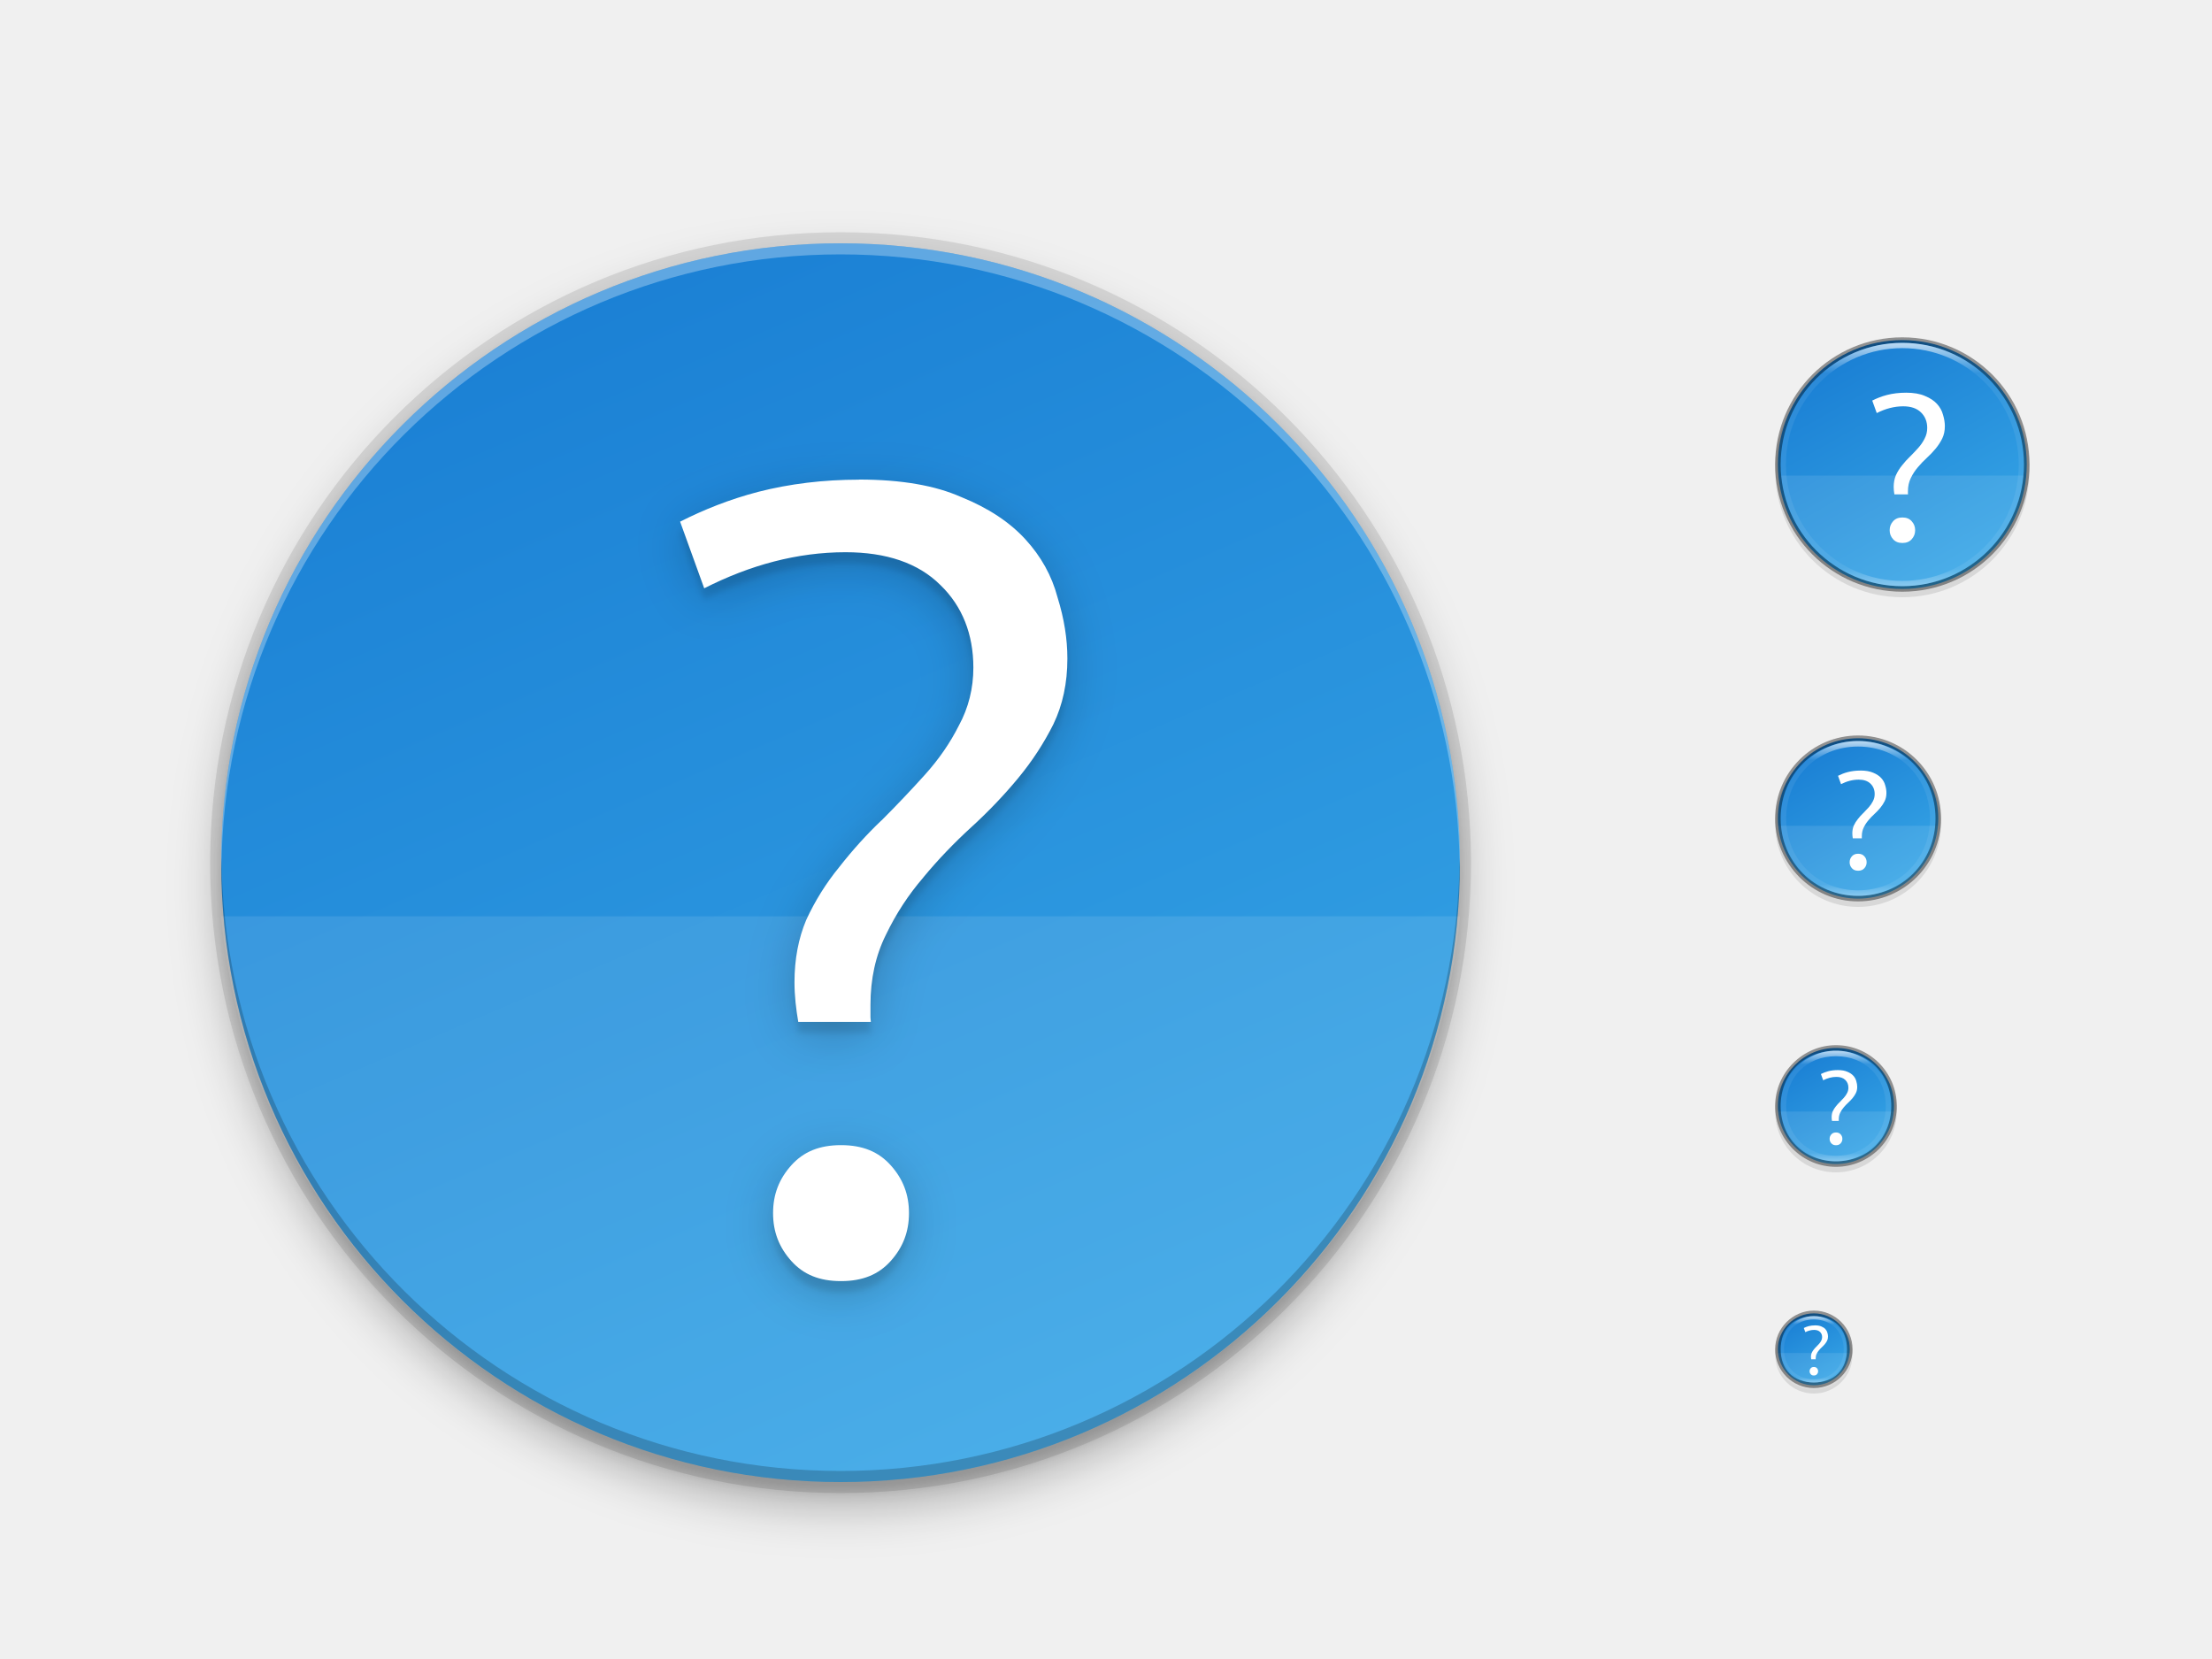
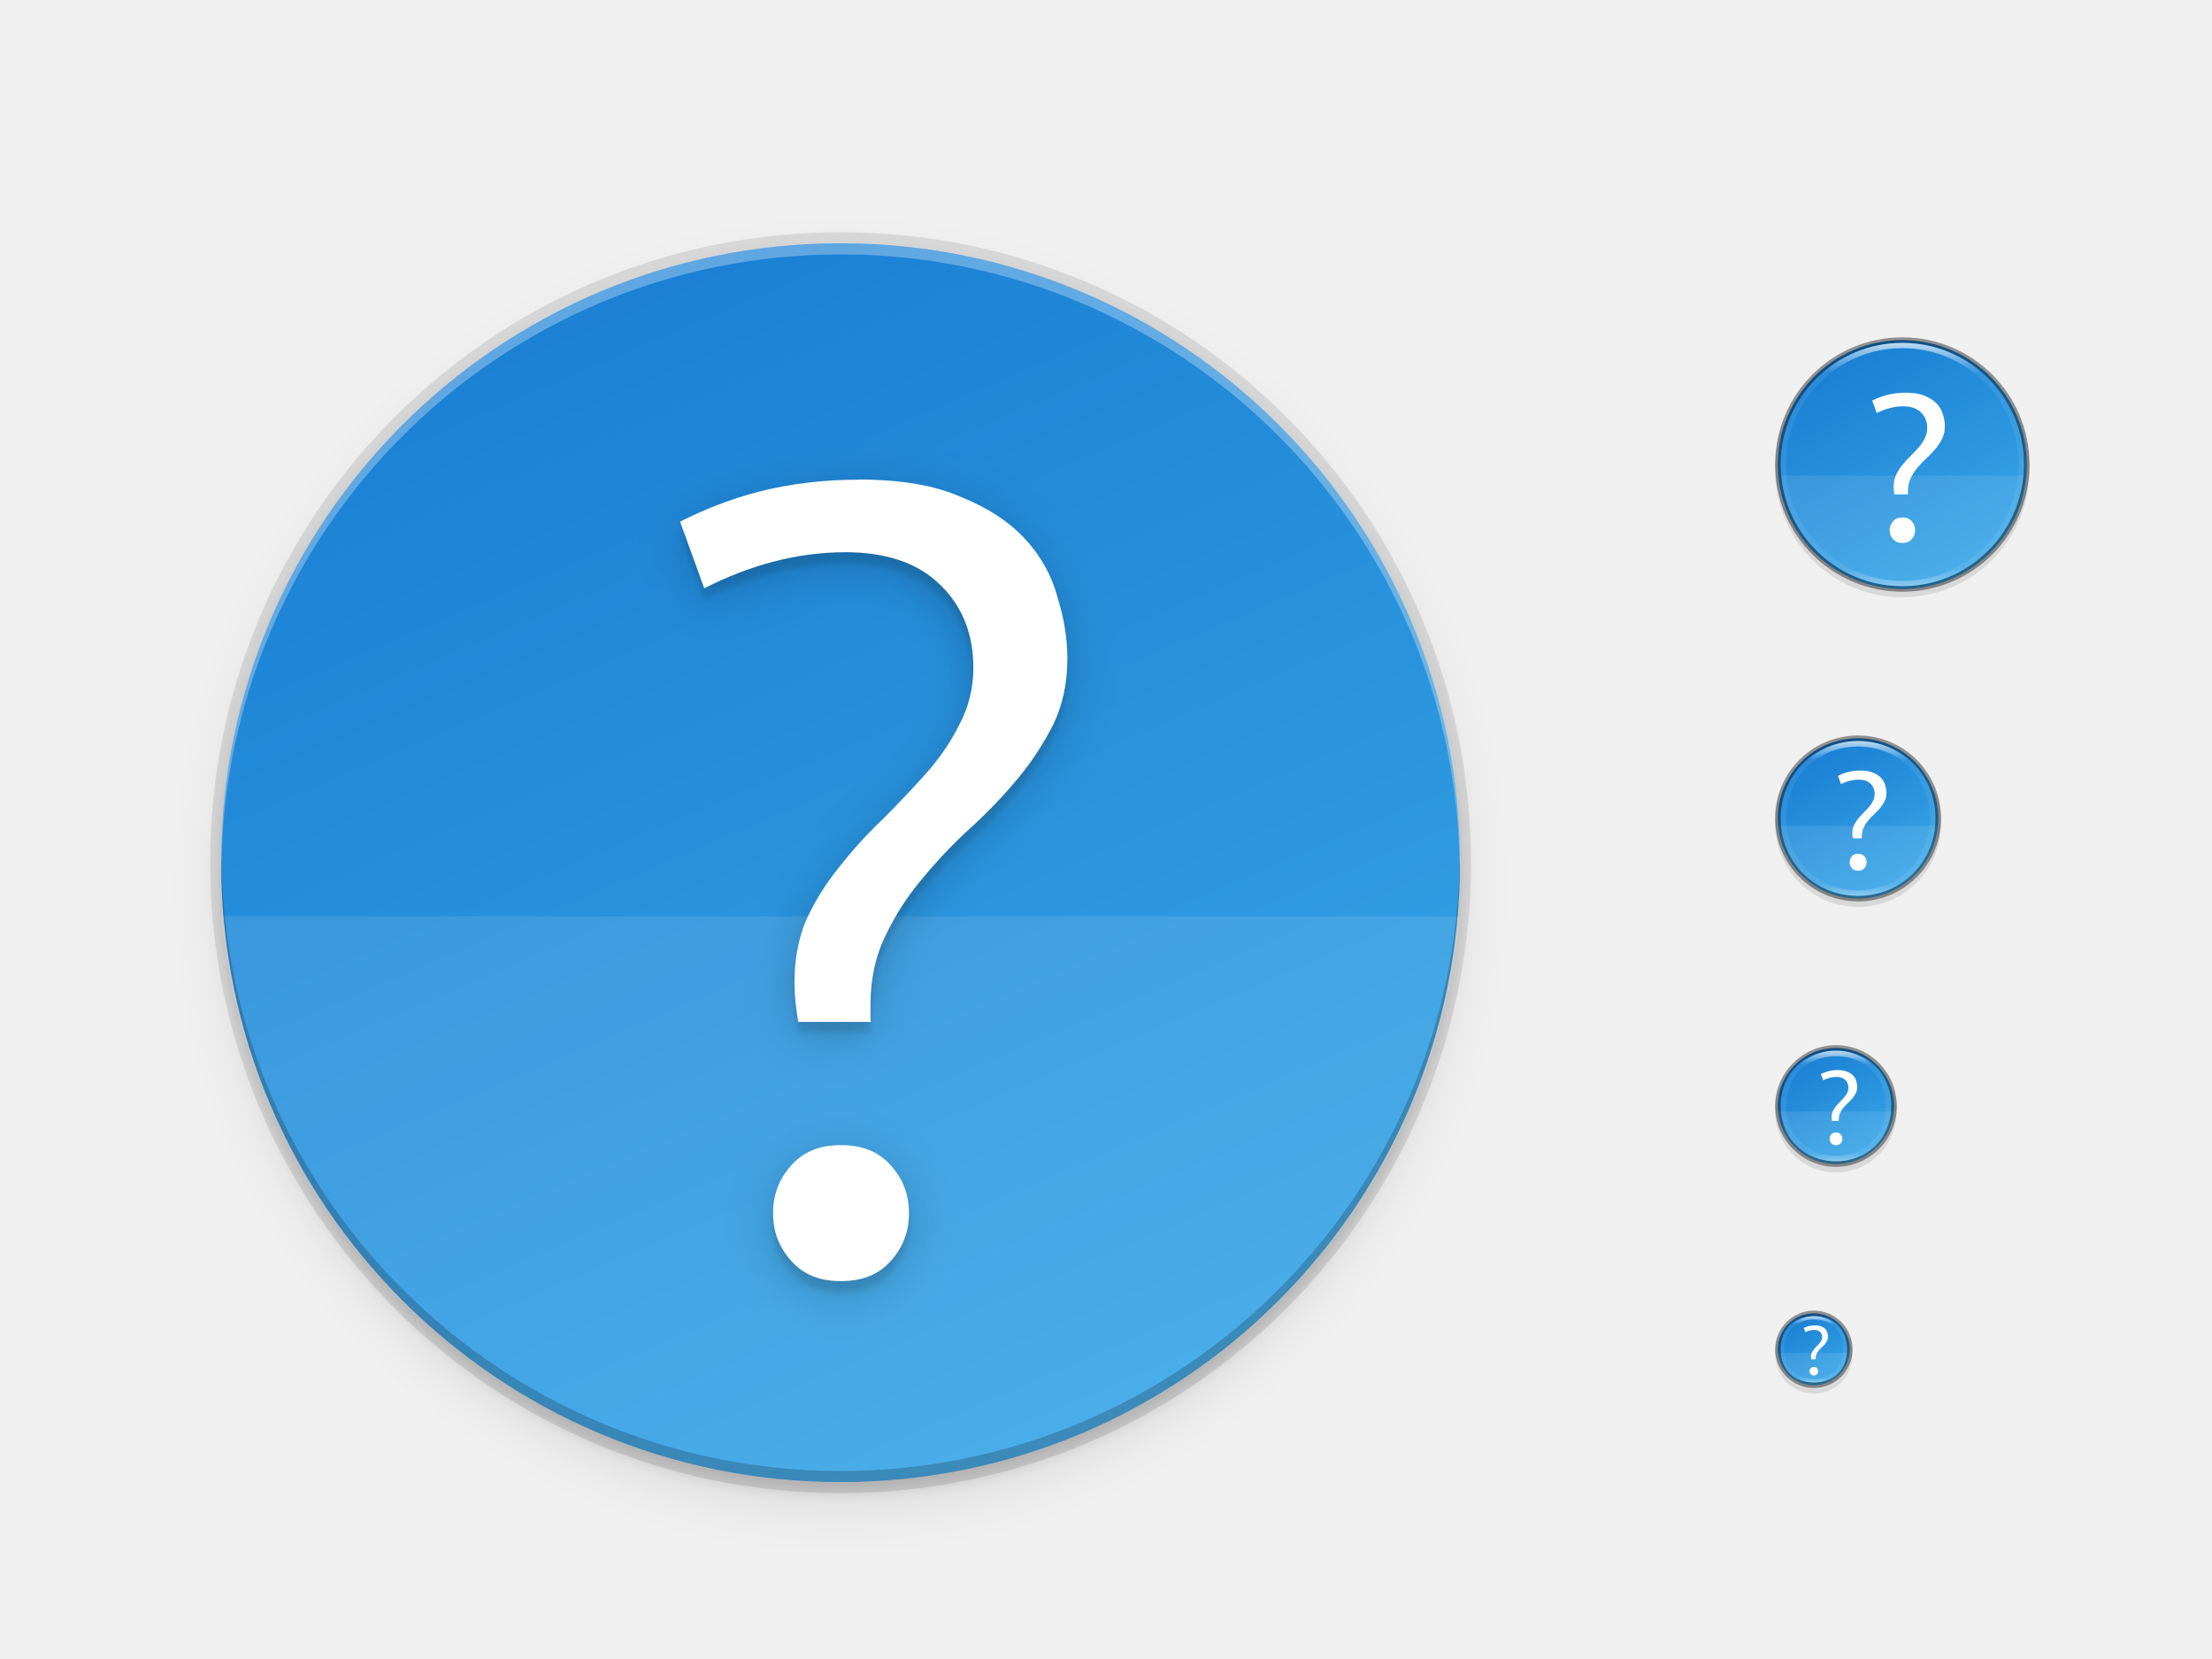
<svg xmlns="http://www.w3.org/2000/svg" xmlns:xlink="http://www.w3.org/1999/xlink" width="400" height="300" id="svg11300" version="1.0" style="display:inline;enable-background:new">
  <defs id="defs3">
    <clipPath clipPathUnits="userSpaceOnUse" id="clipPath9430">
      <path id="path9432" d="m 166.062,-196 h 179.875 C 491.235,-196 512,-175.287 512,-30.125 v 148.25 C 512,263.286 491.235,284 345.938,284 H 166.062 C 20.765,284 0,263.286 0,118.125 V -30.125 C 0,-175.287 20.765,-196 166.062,-196 Z" style="color:#000000;display:inline;overflow:visible;visibility:visible;fill:#ffffff;fill-opacity:1;fill-rule:nonzero;stroke:none;stroke-width:1;marker:none;enable-background:new" />
    </clipPath>
    <clipPath clipPathUnits="userSpaceOnUse" id="clipPath1082">
      <path id="path1084" d="M 361.938,-212 C 507.235,-212 528,-191.287 528,-46.125 V 70.125 C 528,215.286 507.235,236 361.938,236 H 214.062 C 68.765,236 48,215.286 48,70.125 V -46.125 C 48,-191.287 68.765,-212 214.062,-212 Z" style="display:inline;opacity:1;fill:#8c59d9;fill-opacity:1;stroke:none;stroke-width:2;stroke-linecap:round;stroke-linejoin:round;stroke-miterlimit:4;stroke-dasharray:none;stroke-dashoffset:0;stroke-opacity:1;enable-background:new" />
    </clipPath>
    <linearGradient id="linearGradient927">
      <stop style="stop-color:#ffffff;stop-opacity:1;" offset="0" id="stop923" />
      <stop id="stop933" offset="0.125" style="stop-color:#ffffff;stop-opacity:0.098" />
      <stop id="stop931" offset="0.925" style="stop-color:#ffffff;stop-opacity:0.098" />
      <stop style="stop-color:#ffffff;stop-opacity:0.498" offset="1" id="stop925" />
    </linearGradient>
    <clipPath clipPathUnits="userSpaceOnUse" id="clipPath994">
      <path style="color:#000000;display:inline;overflow:visible;visibility:visible;fill:#cdcdcd;fill-opacity:1;fill-rule:nonzero;stroke:none;stroke-width:2;stroke-miterlimit:4;stroke-dasharray:none;stroke-opacity:1;marker:none;enable-background:accumulate" d="m 335.731,62 c -8.824,0 -9.774,0.906 -9.73,9.748 V 84 96.252 c -0.043,8.842 0.906,9.748 9.73,9.748 h 16.539 c 8.824,0 9.73,-0.906 9.73,-9.748 V 84 71.748 C 362.001,62.906 361.094,62 352.27,62 Z" id="path996" />
    </clipPath>
    <clipPath clipPathUnits="userSpaceOnUse" id="clipPath959">
      <path style="color:#000000;display:inline;overflow:visible;visibility:visible;opacity:1;fill:#46a926;fill-opacity:1;fill-rule:nonzero;stroke:none;stroke-width:2;stroke-miterlimit:4;stroke-dasharray:none;stroke-opacity:1;marker:none;enable-background:accumulate" d="m 330.193,134 c -5.615,0 -6.22,0.577 -6.192,6.204 v 7.796 7.796 c -0.028,5.627 0.577,6.204 6.192,6.204 h 11.615 c 5.615,0 6.192,-0.577 6.192,-6.204 v -7.796 -7.796 c 0,-5.627 -0.577,-6.204 -6.192,-6.204 z" id="path961" />
    </clipPath>
    <clipPath clipPathUnits="userSpaceOnUse" id="clipPath971">
      <path style="color:#000000;display:inline;overflow:visible;visibility:visible;opacity:1;fill:#46a926;fill-opacity:1;fill-rule:nonzero;stroke:none;stroke-width:2;stroke-miterlimit:4;stroke-dasharray:none;stroke-opacity:1;marker:none;enable-background:accumulate" d="m 327.865,189 c -4.412,0 -4.887,0.453 -4.865,4.874 V 200 206.126 C 322.978,210.547 323.453,211 327.865,211 h 8.27 C 340.547,211 341,210.547 341,206.126 V 200 193.874 C 341,189.453 340.547,189 336.135,189 Z" id="path973" />
    </clipPath>
    <clipPath clipPathUnits="userSpaceOnUse" id="clipPath983">
      <path id="path985" d="m 325.096,237 c -2.808,0 -3.11,0.288 -3.096,3.102 V 244 v 3.898 c -0.014,2.813 0.288,3.102 3.096,3.102 h 5.808 C 333.712,251 334,250.712 334,247.898 V 244 240.102 C 334,237.288 333.712,237 330.904,237 Z" style="color:#000000;display:inline;overflow:visible;visibility:visible;opacity:1;fill:#46a926;fill-opacity:1;fill-rule:nonzero;stroke:none;stroke-width:2;stroke-miterlimit:4;stroke-dasharray:none;stroke-opacity:1;marker:none;enable-background:accumulate" />
    </clipPath>
    <linearGradient id="linearGradient4336-3">
      <stop style="stop-color:#5884f4;stop-opacity:1" offset="0" id="stop4338-8" />
      <stop id="stop4344-3" offset="0.278" style="stop-color:#5884f4;stop-opacity:1" />
      <stop style="stop-color:#2f5fdd;stop-opacity:1" offset="0.278" id="stop4346-3" />
      <stop id="stop4350-1" offset="0.707" style="stop-color:#2f5fdd;stop-opacity:1" />
      <stop id="stop4348-6" offset="0.709" style="stop-color:#234db8;stop-opacity:1" />
      <stop style="stop-color:#234db8;stop-opacity:1" offset="1" id="stop4340-0" />
    </linearGradient>
    <clipPath clipPathUnits="userSpaceOnUse" id="clipPath994-1">
      <path style="color:#000000;display:inline;overflow:visible;visibility:visible;fill:#cdcdcd;fill-opacity:1;fill-rule:nonzero;stroke:none;stroke-width:2;stroke-miterlimit:4;stroke-dasharray:none;stroke-opacity:1;marker:none;enable-background:accumulate" d="m 335.731,62 c -8.824,0 -9.774,0.906 -9.73,9.748 V 84 96.252 c -0.043,8.842 0.906,9.748 9.73,9.748 h 16.539 c 8.824,0 9.73,-0.906 9.73,-9.748 V 84 71.748 C 362.001,62.906 361.094,62 352.27,62 Z" id="path996-8" />
    </clipPath>
    <linearGradient xlink:href="#linearGradient876" id="linearGradient11065" x1="104" y1="44" x2="200" y2="268" gradientUnits="userSpaceOnUse" gradientTransform="translate(0,-5.6126213e-6)" />
    <filter style="color-interpolation-filters:sRGB" id="filter11191" x="-0.012" width="1.024" y="-0.012" height="1.024">
      <feGaussianBlur stdDeviation="1.12" id="feGaussianBlur11193" />
    </filter>
    <filter style="color-interpolation-filters:sRGB" id="filter11210" x="-0.048" width="1.096" y="-0.048" height="1.096">
      <feGaussianBlur stdDeviation="4.48" id="feGaussianBlur11212" />
    </filter>
    <linearGradient xlink:href="#linearGradient927" id="linearGradient8590" gradientUnits="userSpaceOnUse" gradientTransform="matrix(0.2391304,0,0,0.2391303,321.0435,61.04349)" x1="96" y1="4" x2="96" y2="188" />
    <linearGradient xlink:href="#linearGradient876" id="linearGradient8588" gradientUnits="userSpaceOnUse" gradientTransform="matrix(0.9448819,0,0,0.9448823,320.5,-173.1299)" x1="13.735" y1="249.694" x2="38.1" y2="292.767" />
    <linearGradient xlink:href="#linearGradient927" id="linearGradient8590-3" gradientUnits="userSpaceOnUse" gradientTransform="matrix(0.1521739,0,0,0.1521739,321.3913,133.3913)" x1="96" y1="4" x2="96" y2="188" />
    <linearGradient xlink:href="#linearGradient876" id="linearGradient8588-0" gradientUnits="userSpaceOnUse" gradientTransform="matrix(0.6089239,0,0,0.6089242,320.8556,-17.70596)" x1="13.735" y1="249.694" x2="38.1" y2="292.767" />
    <linearGradient xlink:href="#linearGradient927" id="linearGradient8590-3-3" gradientUnits="userSpaceOnUse" gradientTransform="matrix(0.1086956,0,0,0.1086956,321.5652,189.5652)" x1="96" y1="4" x2="96" y2="188" />
    <linearGradient xlink:href="#linearGradient876" id="linearGradient8588-0-1" gradientUnits="userSpaceOnUse" gradientTransform="matrix(0.4409449,0,0,0.4409451,321.0333,80.00604)" x1="13.735" y1="249.694" x2="38.1" y2="292.767" />
    <linearGradient xlink:href="#linearGradient927" id="linearGradient8590-3-3-4" gradientUnits="userSpaceOnUse" gradientTransform="matrix(0.06521734,0,0,0.06521732,321.7391,237.7391)" x1="96" y1="4" x2="96" y2="188" />
    <linearGradient xlink:href="#linearGradient876" id="linearGradient8588-0-1-5" gradientUnits="userSpaceOnUse" gradientTransform="matrix(0.2729659,0,0,0.272966,321.2111,169.718)" x1="13.735" y1="249.694" x2="38.1" y2="292.767" />
    <linearGradient id="linearGradient876">
      <stop style="stop-color:#1a7fd4;stop-opacity:1;" offset="0" id="stop872" />
      <stop style="stop-color:#37a6e6;stop-opacity:1" offset="1" id="stop874" />
    </linearGradient>
    <filter style="color-interpolation-filters:sRGB" id="filter1416-6" x="-0.147" width="1.295" y="-0.071" height="1.142">
      <feGaussianBlur stdDeviation="4.264" id="feGaussianBlur1418-1" />
    </filter>
    <filter style="color-interpolation-filters:sRGB" id="filter1412-5" x="-0.018" width="1.037" y="-0.009" height="1.018">
      <feGaussianBlur stdDeviation="0.533" id="feGaussianBlur1414-9" />
    </filter>
  </defs>
  <g style="display:inline" id="layer1">
    <g style="display:none" id="layer7">
      <text y="-8.255" xml:space="preserve" x="19.007" style="font-style:normal;font-variant:normal;font-weight:normal;font-stretch:normal;line-height:0%;font-family:'DejaVu Sans';-inkscape-font-specification:'DejaVu Sans';display:inline;fill:#000000;fill-opacity:1;stroke:none;enable-background:new" id="context">
        <tspan style="font-style:normal;font-variant:normal;font-weight:normal;font-stretch:normal;font-size:18px;line-height:1.25;font-family:'DejaVu Sans';-inkscape-font-specification:'DejaVu Sans'" y="-8.255" x="19.007" id="tspan3933">apps</tspan>
      </text>
      <text y="-8.255" xml:space="preserve" x="146.488" style="font-style:normal;font-variant:normal;font-weight:bold;font-stretch:normal;line-height:0%;font-family:'DejaVu Sans';-inkscape-font-specification:'DejaVu Sans Bold';text-align:start;writing-mode:lr-tb;text-anchor:start;display:inline;fill:#000000;fill-opacity:1;stroke:none;enable-background:new" id="icon-name">
        <tspan style="font-style:normal;font-variant:normal;font-weight:bold;font-stretch:normal;font-size:18px;line-height:1.25;font-family:'DejaVu Sans';-inkscape-font-specification:'DejaVu Sans Bold'" y="-8.255" x="146.488" id="tspan3937">help-app</tspan>
      </text>
      <rect style="display:inline;overflow:visible;visibility:visible;fill:#cdcdcd;fill-opacity:1;fill-rule:nonzero;stroke:none;stroke-width:2;marker:none;enable-background:accumulate" id="rect16x16" width="16" height="16" x="320" y="236" />
      <rect style="display:inline;overflow:visible;visibility:visible;fill:#cdcdcd;fill-opacity:1;fill-rule:nonzero;stroke:none;stroke-width:2;marker:none;enable-background:accumulate" id="rect24x24" width="24" height="24" x="320" y="188" />
      <rect style="display:inline;overflow:visible;visibility:visible;fill:#cdcdcd;fill-opacity:1;fill-rule:nonzero;stroke:none;stroke-width:2;marker:none;enable-background:accumulate" id="rect32x32" width="32" height="32" x="320" y="132" />
      <rect y="60" x="320" height="48" width="48" id="rect48x48" style="display:inline;overflow:visible;visibility:visible;fill:#cdcdcd;fill-opacity:1;fill-rule:nonzero;stroke:none;stroke-width:2;marker:none;enable-background:accumulate" />
      <rect style="display:inline;overflow:visible;visibility:visible;fill:#cdcdcd;fill-opacity:1;fill-rule:nonzero;stroke:none;stroke-width:2;marker:none;enable-background:accumulate" id="rect3951" width="256" height="256" x="24" y="28" />
    </g>
    <g id="layer8" style="display:inline">
-       <circle style="display:inline;opacity:0.3;fill:#000000;fill-opacity:1;stroke:none;stroke-width:1;stroke-linecap:round;stroke-linejoin:round;stroke-miterlimit:4;stroke-dasharray:none;stroke-opacity:1;filter:url(#filter11210);enable-background:new" id="path11042-0" r="112" cy="160" cx="152" />
+       <circle style="display:inline;opacity:0.1;fill:#000000;fill-opacity:1;stroke:none;stroke-width:1;stroke-linecap:round;stroke-linejoin:round;stroke-miterlimit:4;stroke-dasharray:none;stroke-opacity:1;filter:url(#filter11210);enable-background:new" id="path11042-0" r="112" cy="160" cx="152" />
      <circle style="display:inline;opacity:0.1;fill:#000000;fill-opacity:1;stroke:none;stroke-width:1;stroke-linecap:round;stroke-linejoin:round;stroke-miterlimit:4;stroke-dasharray:none;stroke-opacity:1;filter:url(#filter11191);enable-background:new" id="path11042-6" r="112" cy="158" cx="152" />
      <circle style="display:inline;opacity:0.1;fill:#000000;fill-opacity:1;stroke:none;stroke-width:1;stroke-linecap:round;stroke-linejoin:round;stroke-miterlimit:4;stroke-dasharray:none;stroke-opacity:1;enable-background:new" id="path11042-7" cy="156" cx="152" r="114" />
      <circle style="display:inline;opacity:1;fill:url(#linearGradient11065);fill-opacity:1;stroke:none;stroke-width:1;stroke-linecap:round;stroke-linejoin:round;stroke-miterlimit:4;stroke-dasharray:none;stroke-opacity:1;enable-background:new" id="path11042" r="112" cy="156" cx="152" />
      <path style="display:inline;opacity:1;fill:#ffffff;fill-opacity:1;stroke:none;stroke-width:1;stroke-linecap:round;stroke-linejoin:round;stroke-miterlimit:4;stroke-dasharray:none;stroke-opacity:1;enable-background:new" id="path11042-5" r="112" cy="156" cx="152" d="" />
      <circle style="display:inline;opacity:0.1;fill:#000000;fill-opacity:1;stroke:none;stroke-width:1.954;stroke-linecap:round;stroke-linejoin:round;stroke-miterlimit:4;stroke-dasharray:none;stroke-opacity:1;enable-background:new" id="path9498-0-0" cx="-344" cy="-85" transform="scale(-1)" r="23" />
      <circle style="display:inline;opacity:1;fill:url(#linearGradient8588);fill-opacity:1.0;stroke:none;stroke-width:1.869;stroke-linecap:round;stroke-linejoin:round;stroke-miterlimit:4;stroke-dasharray:none;stroke-opacity:1;enable-background:new" id="path9498-6" cx="344" cy="84" r="22.5" />
      <circle style="display:inline;opacity:0.1;fill:#000000;fill-opacity:1;stroke:none;stroke-width:1.954;stroke-linecap:round;stroke-linejoin:round;stroke-miterlimit:4;stroke-dasharray:none;stroke-opacity:1;enable-background:new" id="path9498-0-0-2" cx="-336" cy="-149" transform="scale(-1)" r="15" />
      <circle style="display:inline;opacity:1;fill:url(#linearGradient8588-0);fill-opacity:1.0;stroke:none;stroke-width:1.869;stroke-linecap:round;stroke-linejoin:round;stroke-miterlimit:4;stroke-dasharray:none;stroke-opacity:1;enable-background:new" id="path9498-6-5" cx="336" cy="148" r="14.5" />
      <circle style="display:inline;opacity:0.1;fill:#000000;fill-opacity:1;stroke:none;stroke-width:1.954;stroke-linecap:round;stroke-linejoin:round;stroke-miterlimit:4;stroke-dasharray:none;stroke-opacity:1;enable-background:new" id="path9498-0-0-2-3" cx="-332" cy="-201" transform="scale(-1)" r="11" />
      <circle style="display:inline;opacity:1;fill:url(#linearGradient8588-0-1);fill-opacity:1.0;stroke:none;stroke-width:1.869;stroke-linecap:round;stroke-linejoin:round;stroke-miterlimit:4;stroke-dasharray:none;stroke-opacity:1;enable-background:new" id="path9498-6-5-6" cx="332" cy="200" r="10.5" />
      <circle style="display:inline;opacity:0.1;fill:#000000;fill-opacity:1;stroke:none;stroke-width:1.954;stroke-linecap:round;stroke-linejoin:round;stroke-miterlimit:4;stroke-dasharray:none;stroke-opacity:1;enable-background:new" id="path9498-0-0-2-3-3" cx="-328" cy="-245" transform="scale(-1)" r="7" />
      <circle style="display:inline;opacity:1;fill:url(#linearGradient8588-0-1-5);fill-opacity:1.0;stroke:none;stroke-width:1.869;stroke-linecap:round;stroke-linejoin:round;stroke-miterlimit:4;stroke-dasharray:none;stroke-opacity:1;enable-background:new" id="path9498-6-5-6-8" cx="328" cy="244" r="6.5" />
    </g>
    <g id="layer6" style="display:inline">
      <path style="display:inline;opacity:0.1;fill:#ffffff;fill-opacity:1;stroke:none;stroke-width:10.667;stroke-linecap:round;stroke-linejoin:round;stroke-miterlimit:4;stroke-dasharray:none;stroke-opacity:1;enable-background:new" d="M 40,165.696 A 112.534,112.534 0 0 0 151.978,268 112.534,112.534 0 0 0 264,165.696 Z" id="rect12119" />
      <g transform="matrix(1.008422,0,0,1.008422,0.1463,1.883254)" style="display:inline;enable-background:new" id="g1453-4">
        <path style="font-style:normal;font-variant:normal;font-weight:500;font-stretch:normal;font-size:72.036px;line-height:125%;font-family:Ubuntu;-inkscape-font-specification:'Ubuntu Medium';text-align:center;letter-spacing:0px;word-spacing:0px;writing-mode:lr-tb;text-anchor:middle;display:inline;opacity:0.2;fill:#000000;fill-opacity:1;stroke:none;stroke-width:14.37;filter:url(#filter1416-6);enable-background:new" d="m 153.897,86.133 0.014,0.014 c -6.385,5.8e-4 -12.424,0.732 -18.118,2.19 -5.169,1.354 -9.749,3.202 -13.98,5.339 l 4.321,11.953 c 8.24,-4.183 16.691,-6.472 25.343,-6.472 7.274,0 13.044,1.923 17.016,5.89 3.92,3.78 5.906,8.824 5.906,14.804 0,3.728 -0.872,7.218 -2.604,10.395 -1.548,3.089 -3.577,6.03 -6.081,8.813 -2.453,2.725 -5.038,5.45 -7.76,8.172 l -0.011,0.011 -0.029,0.011 c -2.653,2.521 -5.173,5.31 -7.569,8.37 l -0.011,0.011 -0.005,0.011 c -2.356,2.88 -4.315,6.019 -5.888,9.423 -1.4,3.321 -2.119,7.036 -2.119,11.194 0,2.494 0.289,4.833 0.677,7.116 h 13.022 c -0.011,-0.279 -0.072,-0.529 -0.072,-0.819 v -2.235 c 0,-4.641 0.921,-8.861 2.779,-12.586 1.805,-3.749 4.033,-7.16 6.676,-10.225 l 0.011,-0.011 c 0.005,-0.005 0.005,-0.01 0.011,-0.029 2.608,-3.155 5.491,-6.167 8.641,-9.042 3.065,-2.799 5.861,-5.731 8.388,-8.79 2.5,-3.026 4.597,-6.245 6.306,-9.658 v -0.005 c 1.657,-3.444 2.5,-7.344 2.5,-11.762 0,-3.497 -0.579,-7.146 -1.762,-10.951 l -0.011,-0.029 -0.005,-0.029 c -1.023,-3.839 -2.927,-7.28 -5.763,-10.374 -2.81,-3.065 -6.61,-5.589 -11.464,-7.557 l -0.029,-0.011 -0.029,-0.011 c -4.617,-2.052 -10.722,-3.126 -18.299,-3.126 z m -3.232,119.347 c -3.891,0 -6.727,1.189 -8.893,3.595 -2.224,2.472 -3.291,5.257 -3.291,8.597 0,3.34 1.067,6.13 3.291,8.602 2.166,2.407 5.002,3.588 8.893,3.588 3.891,0 6.732,-1.181 8.899,-3.588 2.224,-2.472 3.291,-5.262 3.291,-8.602 0,-3.34 -1.066,-6.125 -3.291,-8.597 -2.166,-2.407 -5.007,-3.595 -8.899,-3.595 z" id="text4098-2-6-9" />
        <path style="font-style:normal;font-variant:normal;font-weight:500;font-stretch:normal;font-size:72.036px;line-height:125%;font-family:Ubuntu;-inkscape-font-specification:'Ubuntu Medium';text-align:center;letter-spacing:0px;word-spacing:0px;writing-mode:lr-tb;text-anchor:middle;display:inline;opacity:0.1;fill:#000000;fill-opacity:1;stroke:none;stroke-width:14.37;filter:url(#filter1412-5);enable-background:new" d="m 153.897,86.133 0.014,0.014 c -6.385,5.75e-4 -12.424,0.732 -18.118,2.19 -5.169,1.354 -9.749,3.202 -13.98,5.339 l 4.321,11.953 c 8.24,-4.183 16.691,-6.472 25.343,-6.472 7.274,0 13.044,1.923 17.016,5.89 3.92,3.78 5.906,8.824 5.906,14.804 0,3.728 -0.872,7.218 -2.604,10.395 -1.548,3.089 -3.577,6.03 -6.081,8.813 -2.453,2.725 -5.038,5.45 -7.76,8.172 l -0.011,0.011 -0.029,0.011 c -2.653,2.521 -5.173,5.31 -7.569,8.37 l -0.011,0.011 -0.005,0.011 c -2.356,2.88 -4.315,6.019 -5.888,9.423 -1.4,3.321 -2.119,7.036 -2.119,11.194 0,2.494 0.289,4.833 0.677,7.116 h 13.022 c -0.011,-0.279 -0.072,-0.529 -0.072,-0.819 v -2.235 c 0,-4.641 0.921,-8.861 2.779,-12.586 1.805,-3.749 4.033,-7.16 6.676,-10.225 l 0.011,-0.011 c 0.005,-0.005 0.005,-0.01 0.011,-0.029 2.608,-3.155 5.491,-6.167 8.641,-9.042 3.065,-2.799 5.861,-5.731 8.388,-8.79 2.5,-3.026 4.597,-6.245 6.306,-9.658 v -0.005 c 1.657,-3.444 2.5,-7.344 2.5,-11.762 0,-3.497 -0.579,-7.146 -1.762,-10.951 l -0.011,-0.029 -0.005,-0.029 c -1.023,-3.839 -2.927,-7.28 -5.763,-10.374 -2.81,-3.065 -6.61,-5.589 -11.464,-7.557 l -0.029,-0.01 -0.029,-0.01 c -4.617,-2.052 -10.722,-3.126 -18.299,-3.126 z m -3.232,119.347 c -3.891,0 -6.727,1.189 -8.893,3.595 -2.224,2.472 -3.291,5.257 -3.291,8.597 0,3.34 1.067,6.13 3.291,8.602 2.166,2.407 5.002,3.588 8.893,3.588 3.891,0 6.732,-1.181 8.899,-3.588 2.224,-2.472 3.291,-5.262 3.291,-8.602 0,-3.34 -1.066,-6.125 -3.291,-8.597 -2.166,-2.407 -5.007,-3.595 -8.899,-3.595 z" id="text4098-2-0" />
        <path style="font-style:normal;font-variant:normal;font-weight:500;font-stretch:normal;font-size:72.036px;line-height:125%;font-family:Ubuntu;-inkscape-font-specification:'Ubuntu Medium';text-align:center;letter-spacing:0px;word-spacing:0px;writing-mode:lr-tb;text-anchor:middle;display:inline;fill:#ffffff;fill-opacity:1;stroke:none;stroke-width:14.37" d="m 153.897,84.133 0.014,0.014 c -6.385,5.75e-4 -12.424,0.732 -18.118,2.19 -5.169,1.354 -9.749,3.202 -13.98,5.339 l 4.321,11.953 c 8.24,-4.183 16.691,-6.472 25.343,-6.472 7.274,0 13.044,1.923 17.016,5.89 3.92,3.78 5.906,8.824 5.906,14.804 0,3.728 -0.872,7.218 -2.604,10.395 -1.548,3.089 -3.577,6.03 -6.081,8.813 -2.453,2.725 -5.038,5.45 -7.76,8.172 l -0.011,0.011 -0.029,0.011 c -2.653,2.521 -5.173,5.31 -7.569,8.37 l -0.011,0.011 -0.005,0.011 c -2.356,2.88 -4.315,6.019 -5.888,9.423 -1.4,3.321 -2.119,7.036 -2.119,11.194 0,2.494 0.289,4.833 0.677,7.116 h 13.022 c -0.011,-0.279 -0.072,-0.529 -0.072,-0.819 v -2.235 c 0,-4.641 0.921,-8.861 2.779,-12.586 1.805,-3.749 4.033,-7.16 6.676,-10.225 l 0.011,-0.011 c 0.005,-0.005 0.005,-0.01 0.011,-0.029 2.608,-3.155 5.491,-6.167 8.641,-9.042 3.065,-2.799 5.861,-5.731 8.388,-8.79 2.5,-3.026 4.597,-6.245 6.306,-9.658 v -0.005 c 1.657,-3.444 2.5,-7.344 2.5,-11.762 0,-3.497 -0.579,-7.146 -1.762,-10.951 l -0.011,-0.029 -0.005,-0.029 c -1.023,-3.839 -2.927,-7.28 -5.763,-10.374 -2.81,-3.065 -6.61,-5.589 -11.464,-7.557 l -0.029,-0.01 -0.029,-0.01 C 167.583,85.201 161.478,84.127 153.901,84.127 Z M 150.665,203.48 c -3.891,0 -6.727,1.189 -8.893,3.595 -2.224,2.472 -3.291,5.257 -3.291,8.597 0,3.34 1.067,6.13 3.291,8.602 2.166,2.407 5.002,3.588 8.893,3.588 3.891,0 6.732,-1.181 8.899,-3.588 2.224,-2.472 3.291,-5.262 3.291,-8.602 0,-3.34 -1.066,-6.125 -3.291,-8.597 -2.166,-2.407 -5.007,-3.595 -8.899,-3.595 z" id="text4098-9" />
      </g>
      <path style="display:inline;opacity:0.1;fill:#ffffff;fill-opacity:1;stroke:none;stroke-width:2;stroke-linecap:round;stroke-linejoin:round;stroke-miterlimit:4;stroke-dasharray:none;stroke-opacity:1;enable-background:new" d="m 322.108,86 a 22,22 0 0 0 21.891,20 22,22 0 0 0 21.9,-20 z" id="rect12119-7" />
      <path id="text4098-9-4" d="m 344.626,71.011 0.003,0.003 c -1.207,1.1e-4 -2.349,0.138 -3.426,0.414 -0.977,0.256 -1.843,0.605 -2.643,1.009 l 0.817,2.26 c 1.558,-0.791 3.156,-1.224 4.792,-1.224 1.375,0 2.466,0.364 3.217,1.114 0.741,0.715 1.117,1.668 1.117,2.799 0,0.705 -0.165,1.365 -0.492,1.966 -0.293,0.584 -0.676,1.14 -1.15,1.666 -0.464,0.515 -0.953,1.03 -1.467,1.545 l -0.002,0.002 -0.005,0.002 c -0.502,0.477 -0.978,1.004 -1.431,1.583 l -0.002,0.002 -9.4e-4,0.002 c -0.446,0.544 -0.816,1.138 -1.113,1.782 -0.265,0.628 -0.401,1.33 -0.401,2.116 0,0.472 0.055,0.914 0.128,1.345 h 2.462 c -0.002,-0.053 -0.014,-0.1 -0.014,-0.155 v -0.423 c 0,-0.878 0.174,-1.675 0.525,-2.38 0.341,-0.709 0.762,-1.354 1.262,-1.933 l 0.002,-0.002 c 9.5e-4,-9.45e-4 9.5e-4,-0.002 0.002,-0.005 0.493,-0.597 1.038,-1.166 1.634,-1.71 0.58,-0.529 1.108,-1.084 1.586,-1.662 0.473,-0.572 0.869,-1.181 1.192,-1.826 v -9.45e-4 c 0.313,-0.651 0.473,-1.389 0.473,-2.224 0,-0.661 -0.11,-1.351 -0.333,-2.071 l -0.002,-0.005 -9.5e-4,-0.005 c -0.193,-0.726 -0.553,-1.376 -1.09,-1.962 -0.531,-0.58 -1.25,-1.057 -2.168,-1.429 l -0.005,-0.002 -0.005,-0.002 c -0.873,-0.388 -2.027,-0.591 -3.46,-0.591 z m -0.611,22.566 c -0.736,0 -1.272,0.225 -1.682,0.68 -0.421,0.467 -0.622,0.994 -0.622,1.626 0,0.632 0.202,1.159 0.622,1.626 0.41,0.455 0.946,0.678 1.682,0.678 0.736,0 1.273,-0.223 1.683,-0.678 0.421,-0.467 0.622,-0.995 0.622,-1.626 0,-0.632 -0.202,-1.158 -0.622,-1.626 -0.41,-0.455 -0.947,-0.68 -1.683,-0.68 z" style="font-style:normal;font-variant:normal;font-weight:500;font-stretch:normal;font-size:72.036px;line-height:125%;font-family:Ubuntu;-inkscape-font-specification:'Ubuntu Medium';text-align:center;letter-spacing:0px;word-spacing:0px;writing-mode:lr-tb;text-anchor:middle;display:inline;fill:#ffffff;fill-opacity:1;stroke:none;stroke-width:2.717;enable-background:new" />
      <path style="display:inline;opacity:0.1;fill:#ffffff;fill-opacity:1;stroke:none;stroke-width:1.333;stroke-linecap:round;stroke-linejoin:round;stroke-miterlimit:4;stroke-dasharray:none;stroke-opacity:1;enable-background:new" d="m 321.406,149.333 a 14.667,14.667 0 0 0 14.594,13.333 14.667,14.667 0 0 0 14.6,-13.333 z" id="rect12119-0" />
      <path id="text4098-9-44" d="m 336.417,139.341 0.002,0.002 c -0.805,7e-5 -1.566,0.092 -2.284,0.276 -0.652,0.171 -1.229,0.404 -1.762,0.673 l 0.545,1.507 c 1.039,-0.527 2.104,-0.816 3.195,-0.816 0.917,0 1.644,0.242 2.145,0.742 0.494,0.476 0.744,1.112 0.744,1.866 0,0.47 -0.11,0.91 -0.328,1.31 -0.195,0.389 -0.451,0.76 -0.767,1.111 -0.309,0.344 -0.635,0.687 -0.978,1.03 l -10e-4,0.001 -0.004,10e-4 c -0.334,0.318 -0.652,0.669 -0.954,1.055 l -0.001,0.001 -6.3e-4,0.001 c -0.297,0.363 -0.544,0.759 -0.742,1.188 -0.177,0.419 -0.267,0.887 -0.267,1.411 0,0.314 0.036,0.609 0.085,0.897 h 1.641 c -9.9e-4,-0.035 -0.009,-0.067 -0.009,-0.103 v -0.282 c 0,-0.585 0.116,-1.117 0.35,-1.587 0.228,-0.473 0.508,-0.903 0.842,-1.289 l 9.9e-4,-0.001 c 6.3e-4,-6.3e-4 6.3e-4,-0.001 0.001,-0.004 0.329,-0.398 0.692,-0.777 1.089,-1.14 0.386,-0.353 0.739,-0.722 1.057,-1.108 0.315,-0.381 0.579,-0.787 0.795,-1.217 v -6.3e-4 c 0.209,-0.434 0.315,-0.926 0.315,-1.483 0,-0.441 -0.073,-0.901 -0.222,-1.38 l -9.9e-4,-0.004 -6.3e-4,-0.004 c -0.129,-0.484 -0.369,-0.918 -0.726,-1.308 -0.354,-0.386 -0.833,-0.704 -1.445,-0.953 l -0.004,-0.001 -0.004,-0.001 c -0.582,-0.259 -1.352,-0.394 -2.307,-0.394 z m -0.407,15.044 c -0.49,0 -0.848,0.15 -1.121,0.453 -0.28,0.312 -0.415,0.663 -0.415,1.084 0,0.421 0.135,0.773 0.415,1.084 0.273,0.303 0.631,0.452 1.121,0.452 0.49,0 0.849,-0.149 1.122,-0.452 0.28,-0.312 0.415,-0.663 0.415,-1.084 0,-0.421 -0.134,-0.772 -0.415,-1.084 -0.273,-0.303 -0.631,-0.453 -1.122,-0.453 z" style="font-style:normal;font-variant:normal;font-weight:500;font-stretch:normal;font-size:72.036px;line-height:125%;font-family:Ubuntu;-inkscape-font-specification:'Ubuntu Medium';text-align:center;letter-spacing:0px;word-spacing:0px;writing-mode:lr-tb;text-anchor:middle;display:inline;fill:#ffffff;fill-opacity:1;stroke:none;stroke-width:1.811;enable-background:new" />
      <path style="display:inline;opacity:0.1;fill:#ffffff;fill-opacity:1;stroke:none;stroke-width:1;stroke-linecap:round;stroke-linejoin:round;stroke-miterlimit:4;stroke-dasharray:none;stroke-opacity:1;enable-background:new" d="m 321.054,201 a 11,11 0 0 0 10.946,10 11,11 0 0 0 10.95,-10 z" id="rect12119-01" />
      <path id="text4098-9-0" d="m 332.313,193.505 10e-4,0.001 c -0.604,5e-5 -1.175,0.069 -1.713,0.207 -0.489,0.128 -0.922,0.303 -1.322,0.505 l 0.409,1.13 c 0.779,-0.395 1.578,-0.612 2.396,-0.612 0.688,0 1.233,0.182 1.609,0.557 0.371,0.357 0.558,0.834 0.558,1.4 0,0.352 -0.083,0.682 -0.246,0.983 -0.146,0.292 -0.338,0.57 -0.575,0.833 -0.232,0.258 -0.476,0.515 -0.734,0.773 l -10e-4,0.001 -0.003,10e-4 c -0.251,0.238 -0.489,0.502 -0.716,0.791 l -9.9e-4,0.001 -4.8e-4,9.9e-4 c -0.223,0.272 -0.408,0.569 -0.557,0.891 -0.132,0.314 -0.2,0.665 -0.2,1.058 0,0.236 0.027,0.457 0.064,0.673 h 1.231 c -10e-4,-0.026 -0.007,-0.05 -0.007,-0.077 v -0.211 c 0,-0.439 0.087,-0.838 0.263,-1.19 0.171,-0.354 0.381,-0.677 0.631,-0.967 l 10e-4,-9.9e-4 c 4.7e-4,-4.7e-4 4.7e-4,-9.7e-4 10e-4,-0.003 0.247,-0.298 0.519,-0.583 0.817,-0.855 0.29,-0.265 0.554,-0.542 0.793,-0.831 0.236,-0.286 0.435,-0.59 0.596,-0.913 v -4.7e-4 c 0.157,-0.326 0.236,-0.694 0.236,-1.112 0,-0.331 -0.055,-0.676 -0.167,-1.035 l -10e-4,-0.003 -4.7e-4,-0.003 c -0.097,-0.363 -0.277,-0.688 -0.545,-0.981 -0.266,-0.29 -0.625,-0.528 -1.084,-0.714 l -0.003,-9.9e-4 -0.003,-9.9e-4 c -0.437,-0.194 -1.014,-0.296 -1.73,-0.296 z m -0.306,11.283 c -0.368,0 -0.636,0.112 -0.841,0.34 -0.21,0.234 -0.311,0.497 -0.311,0.813 0,0.316 0.101,0.58 0.311,0.813 0.205,0.228 0.473,0.339 0.841,0.339 0.368,0 0.636,-0.112 0.841,-0.339 0.21,-0.234 0.311,-0.497 0.311,-0.813 0,-0.316 -0.101,-0.579 -0.311,-0.813 -0.205,-0.228 -0.473,-0.34 -0.841,-0.34 z" style="font-style:normal;font-variant:normal;font-weight:500;font-stretch:normal;font-size:72.036px;line-height:125%;font-family:Ubuntu;-inkscape-font-specification:'Ubuntu Medium';text-align:center;letter-spacing:0px;word-spacing:0px;writing-mode:lr-tb;text-anchor:middle;display:inline;fill:#ffffff;fill-opacity:1;stroke:none;stroke-width:1.359;enable-background:new" />
      <path style="display:inline;opacity:0.1;fill:#ffffff;fill-opacity:1;stroke:none;stroke-width:0.667;stroke-linecap:round;stroke-linejoin:round;stroke-miterlimit:4;stroke-dasharray:none;stroke-opacity:1;enable-background:new" d="m 320.703,244.667 a 7.333,7.333 0 0 0 7.297,6.667 7.333,7.333 0 0 0 7.3,-6.667 z" id="rect12119-6" />
      <path id="text4098-9-9" d="m 328.208,239.67 9e-4,9e-4 c -0.402,4e-5 -0.783,0.046 -1.142,0.138 -0.326,0.085 -0.614,0.202 -0.881,0.336 l 0.272,0.753 c 0.519,-0.264 1.052,-0.408 1.597,-0.408 0.458,0 0.822,0.121 1.072,0.371 0.247,0.238 0.372,0.556 0.372,0.933 0,0.235 -0.055,0.455 -0.164,0.655 -0.098,0.195 -0.225,0.38 -0.383,0.555 -0.155,0.172 -0.318,0.343 -0.489,0.515 l -6.6e-4,6.6e-4 -0.002,6.7e-4 c -0.167,0.159 -0.326,0.335 -0.477,0.528 l -6.6e-4,6.6e-4 -3.1e-4,6.7e-4 c -0.148,0.181 -0.272,0.379 -0.371,0.594 -0.088,0.209 -0.134,0.443 -0.134,0.705 0,0.157 0.018,0.305 0.043,0.449 h 0.821 c -6.7e-4,-0.018 -0.005,-0.033 -0.005,-0.052 v -0.141 c 0,-0.293 0.058,-0.558 0.175,-0.793 0.114,-0.236 0.254,-0.451 0.421,-0.644 l 6.6e-4,-6.6e-4 c 3.2e-4,-3.2e-4 3.2e-4,-6.5e-4 6.7e-4,-0.002 0.164,-0.199 0.346,-0.389 0.545,-0.57 0.193,-0.176 0.369,-0.361 0.529,-0.554 0.158,-0.191 0.29,-0.394 0.397,-0.609 v -3.1e-4 c 0.104,-0.217 0.158,-0.463 0.158,-0.741 0,-0.22 -0.036,-0.45 -0.111,-0.69 l -6.6e-4,-0.002 -3.2e-4,-0.002 c -0.065,-0.242 -0.184,-0.459 -0.363,-0.654 -0.177,-0.193 -0.417,-0.352 -0.723,-0.476 l -0.002,-6.6e-4 -0.002,-6.6e-4 c -0.291,-0.129 -0.676,-0.197 -1.153,-0.197 z m -0.204,7.522 c -0.245,0 -0.424,0.075 -0.561,0.227 -0.14,0.156 -0.207,0.331 -0.207,0.542 0,0.21 0.067,0.386 0.207,0.542 0.137,0.152 0.315,0.226 0.561,0.226 0.245,0 0.424,-0.074 0.561,-0.226 0.14,-0.156 0.207,-0.332 0.207,-0.542 0,-0.211 -0.067,-0.386 -0.207,-0.542 -0.137,-0.152 -0.316,-0.227 -0.561,-0.227 z" style="font-style:normal;font-variant:normal;font-weight:500;font-stretch:normal;font-size:72.036px;line-height:125%;font-family:Ubuntu;-inkscape-font-specification:'Ubuntu Medium';text-align:center;letter-spacing:0px;word-spacing:0px;writing-mode:lr-tb;text-anchor:middle;display:inline;fill:#ffffff;fill-opacity:1;stroke:none;stroke-width:0.906;enable-background:new" />
    </g>
    <g id="layer5">
      <path style="display:inline;opacity:0.3;fill:#ffffff;fill-opacity:1;stroke:none;stroke-width:1;stroke-linecap:round;stroke-linejoin:round;stroke-miterlimit:4;stroke-dasharray:none;stroke-opacity:1;enable-background:new" d="M 152,44 A 112,112 0 0 0 40,156 112,112 0 0 0 40.041,157.17 112,112 0 0 1 152,46 112,112 0 0 1 263.959,156.83 a 112,112 0 0 0 0.041,-0.83 112,112 0 0 0 -112,-112 z" id="path11042-1" />
      <path style="display:inline;opacity:0.2;fill:#000000;fill-opacity:1;stroke:none;stroke-width:1;stroke-linecap:round;stroke-linejoin:round;stroke-miterlimit:4;stroke-dasharray:none;stroke-opacity:1;enable-background:new" d="m 152,268 a 112,112 0 0 1 -112,-112 112,112 0 0 1 0.041,-1.17 A 112,112 0 0 0 152,266 112,112 0 0 0 263.959,155.17 a 112,112 0 0 1 0.041,0.83 112,112 0 0 1 -112,112 z" id="path11042-1-7" />
      <path style="display:inline;enable-background:new;opacity:0.4;fill:#000000;fill-opacity:1;stroke:none;stroke-width:1.954;stroke-linecap:round;stroke-linejoin:round;stroke-miterlimit:4;stroke-dasharray:none;stroke-opacity:1" d="M 344 61 A 23 23 0 0 0 321 84 A 23 23 0 0 0 344 107 A 23 23 0 0 0 367 84 A 23 23 0 0 0 344 61 z M 344 62 C 356.15 62 366 71.85 366 84 C 366 96.15 356.15 106 344 106 C 331.85 106 322 96.15 322 84 C 322 71.85 331.85 62 344 62 z " id="path9498-9-1" />
      <path style="display:inline;enable-background:new;opacity:0.7;fill:url(#linearGradient8590);fill-opacity:1;stroke:none;stroke-width:1.869;stroke-linecap:round;stroke-linejoin:round;stroke-miterlimit:4;stroke-dasharray:none;stroke-opacity:1" d="M 344,62 A 22,22 0 0 0 322,84 22,22 0 0 0 344,106 22,22 0 0 0 366,84 22,22 0 0 0 344,62 Z m 0,0.957 A 21.043,21.043 0 0 1 365.043,84 21.043,21.043 0 0 1 344,105.043 21.043,21.043 0 0 1 322.957,84 21.043,21.043 0 0 1 344,62.957 Z" id="path9498-1-6" />
      <path style="display:inline;enable-background:new;opacity:0.4;fill:#000000;fill-opacity:1;stroke:none;stroke-width:1.954;stroke-linecap:round;stroke-linejoin:round;stroke-miterlimit:4;stroke-dasharray:none;stroke-opacity:1" d="m 336,133 c -8.284,0 -15,6.716 -15,15 0,8.284 6.716,15 15,15 8.284,0 15,-6.716 15,-15 0,-8.284 -6.716,-15 -15,-15 z M 336,134 c 7.924,0 14,6.076 14,14 0,7.924 -6.076,14 -14,14 -7.924,0 -14,-6.076 -14,-14 0,-7.924 6.076,-14 14,-14 z" id="path9498-9-1-2" />
      <path style="display:inline;enable-background:new;opacity:0.7;fill:url(#linearGradient8590-3);fill-opacity:1;stroke:none;stroke-width:1.869;stroke-linecap:round;stroke-linejoin:round;stroke-miterlimit:4;stroke-dasharray:none;stroke-opacity:1" d="m 336,134 c -7.732,0 -14,6.268 -14,14 0,7.732 6.268,14 14,14 7.732,0 14,-6.268 14,-14 0,-7.732 -6.268,-14 -14,-14 z m 0,1 c 7.396,0 13,5.604 13,13 -10e-6,7.396 -5.604,13 -13,13 -7.396,0 -13,-5.604 -13,-13 0,-7.396 5.604,-13 13,-13 z" id="path9498-1-6-7" />
      <path style="display:inline;enable-background:new;opacity:0.4;fill:#000000;fill-opacity:1;stroke:none;stroke-width:1.954;stroke-linecap:round;stroke-linejoin:round;stroke-miterlimit:4;stroke-dasharray:none;stroke-opacity:1" d="M 332,189 C 326,189 321,194 321,200 c 0,6.075 4.925,11 11,11 6.075,0 11,-4.925 11,-11 0,-6.075 -4.925,-11 -11,-11 z M 332,190 c 5.811,0 10,4.189 10,10 0,5.811 -4.189,10 -10,10 -5.811,0 -10,-4.189 -10,-10 0,-5.811 4.189,-10 10,-10 z" id="path9498-9-1-2-4" />
      <path style="display:inline;enable-background:new;opacity:0.7;fill:url(#linearGradient8590-3-3);fill-opacity:1;stroke:none;stroke-width:1.869;stroke-linecap:round;stroke-linejoin:round;stroke-miterlimit:4;stroke-dasharray:none;stroke-opacity:1" d="m 332,190 c -5.523,0 -10,4.477 -10,10 0,5.523 4.477,10 10,10 5.523,0 10,-4.477 10,-10 0,-5.523 -4.477,-10 -10,-10 z M 332,191 c 5.283,0 9,3.717 9,9 0,5.283 -3.717,9 -9,9 -5.283,0 -9,-3.717 -9,-9 0,-5.283 3.717,-9 9,-9 z" id="path9498-1-6-7-2" />
      <path style="display:inline;enable-background:new;opacity:0.4;fill:#000000;fill-opacity:1;stroke:none;stroke-width:1.954;stroke-linecap:round;stroke-linejoin:round;stroke-miterlimit:4;stroke-dasharray:none;stroke-opacity:1" d="m 328,237 c -3.818,0 -7,3.182 -7,7 0,3.866 3.134,7 7,7 3.866,0 7,-3.134 7,-7 0,-3.866 -3.134,-7 -7,-7 z m 0,1 c 3.698,0 6,2.302 6,6 0,3.698 -2.302,6 -6,6 -3.698,0 -6,-2.302 -6,-6 0,-3.698 2.302,-6 6,-6 z" id="path9498-9-1-2-4-9" />
      <path style="display:inline;enable-background:new;opacity:0.7;fill:url(#linearGradient8590-3-3-4);fill-opacity:1;stroke:none;stroke-width:1.869;stroke-linecap:round;stroke-linejoin:round;stroke-miterlimit:4;stroke-dasharray:none;stroke-opacity:1" d="m 328,238 c -3.314,0 -6,2.686 -6,6 0,3.314 2.686,6 6,6 3.314,0 6,-2.686 6,-6 0,-3.314 -2.686,-6 -6,-6 z m 0,0.6 c 3.17,0 5.4,2.23 5.4,5.4 0,3.17 -2.23,5.4 -5.4,5.4 -3.17,0 -5.4,-2.23 -5.4,-5.4 0,-3.17 2.23,-5.4 5.4,-5.4 z" id="path9498-1-6-7-2-0" />
    </g>
  </g>
</svg>
